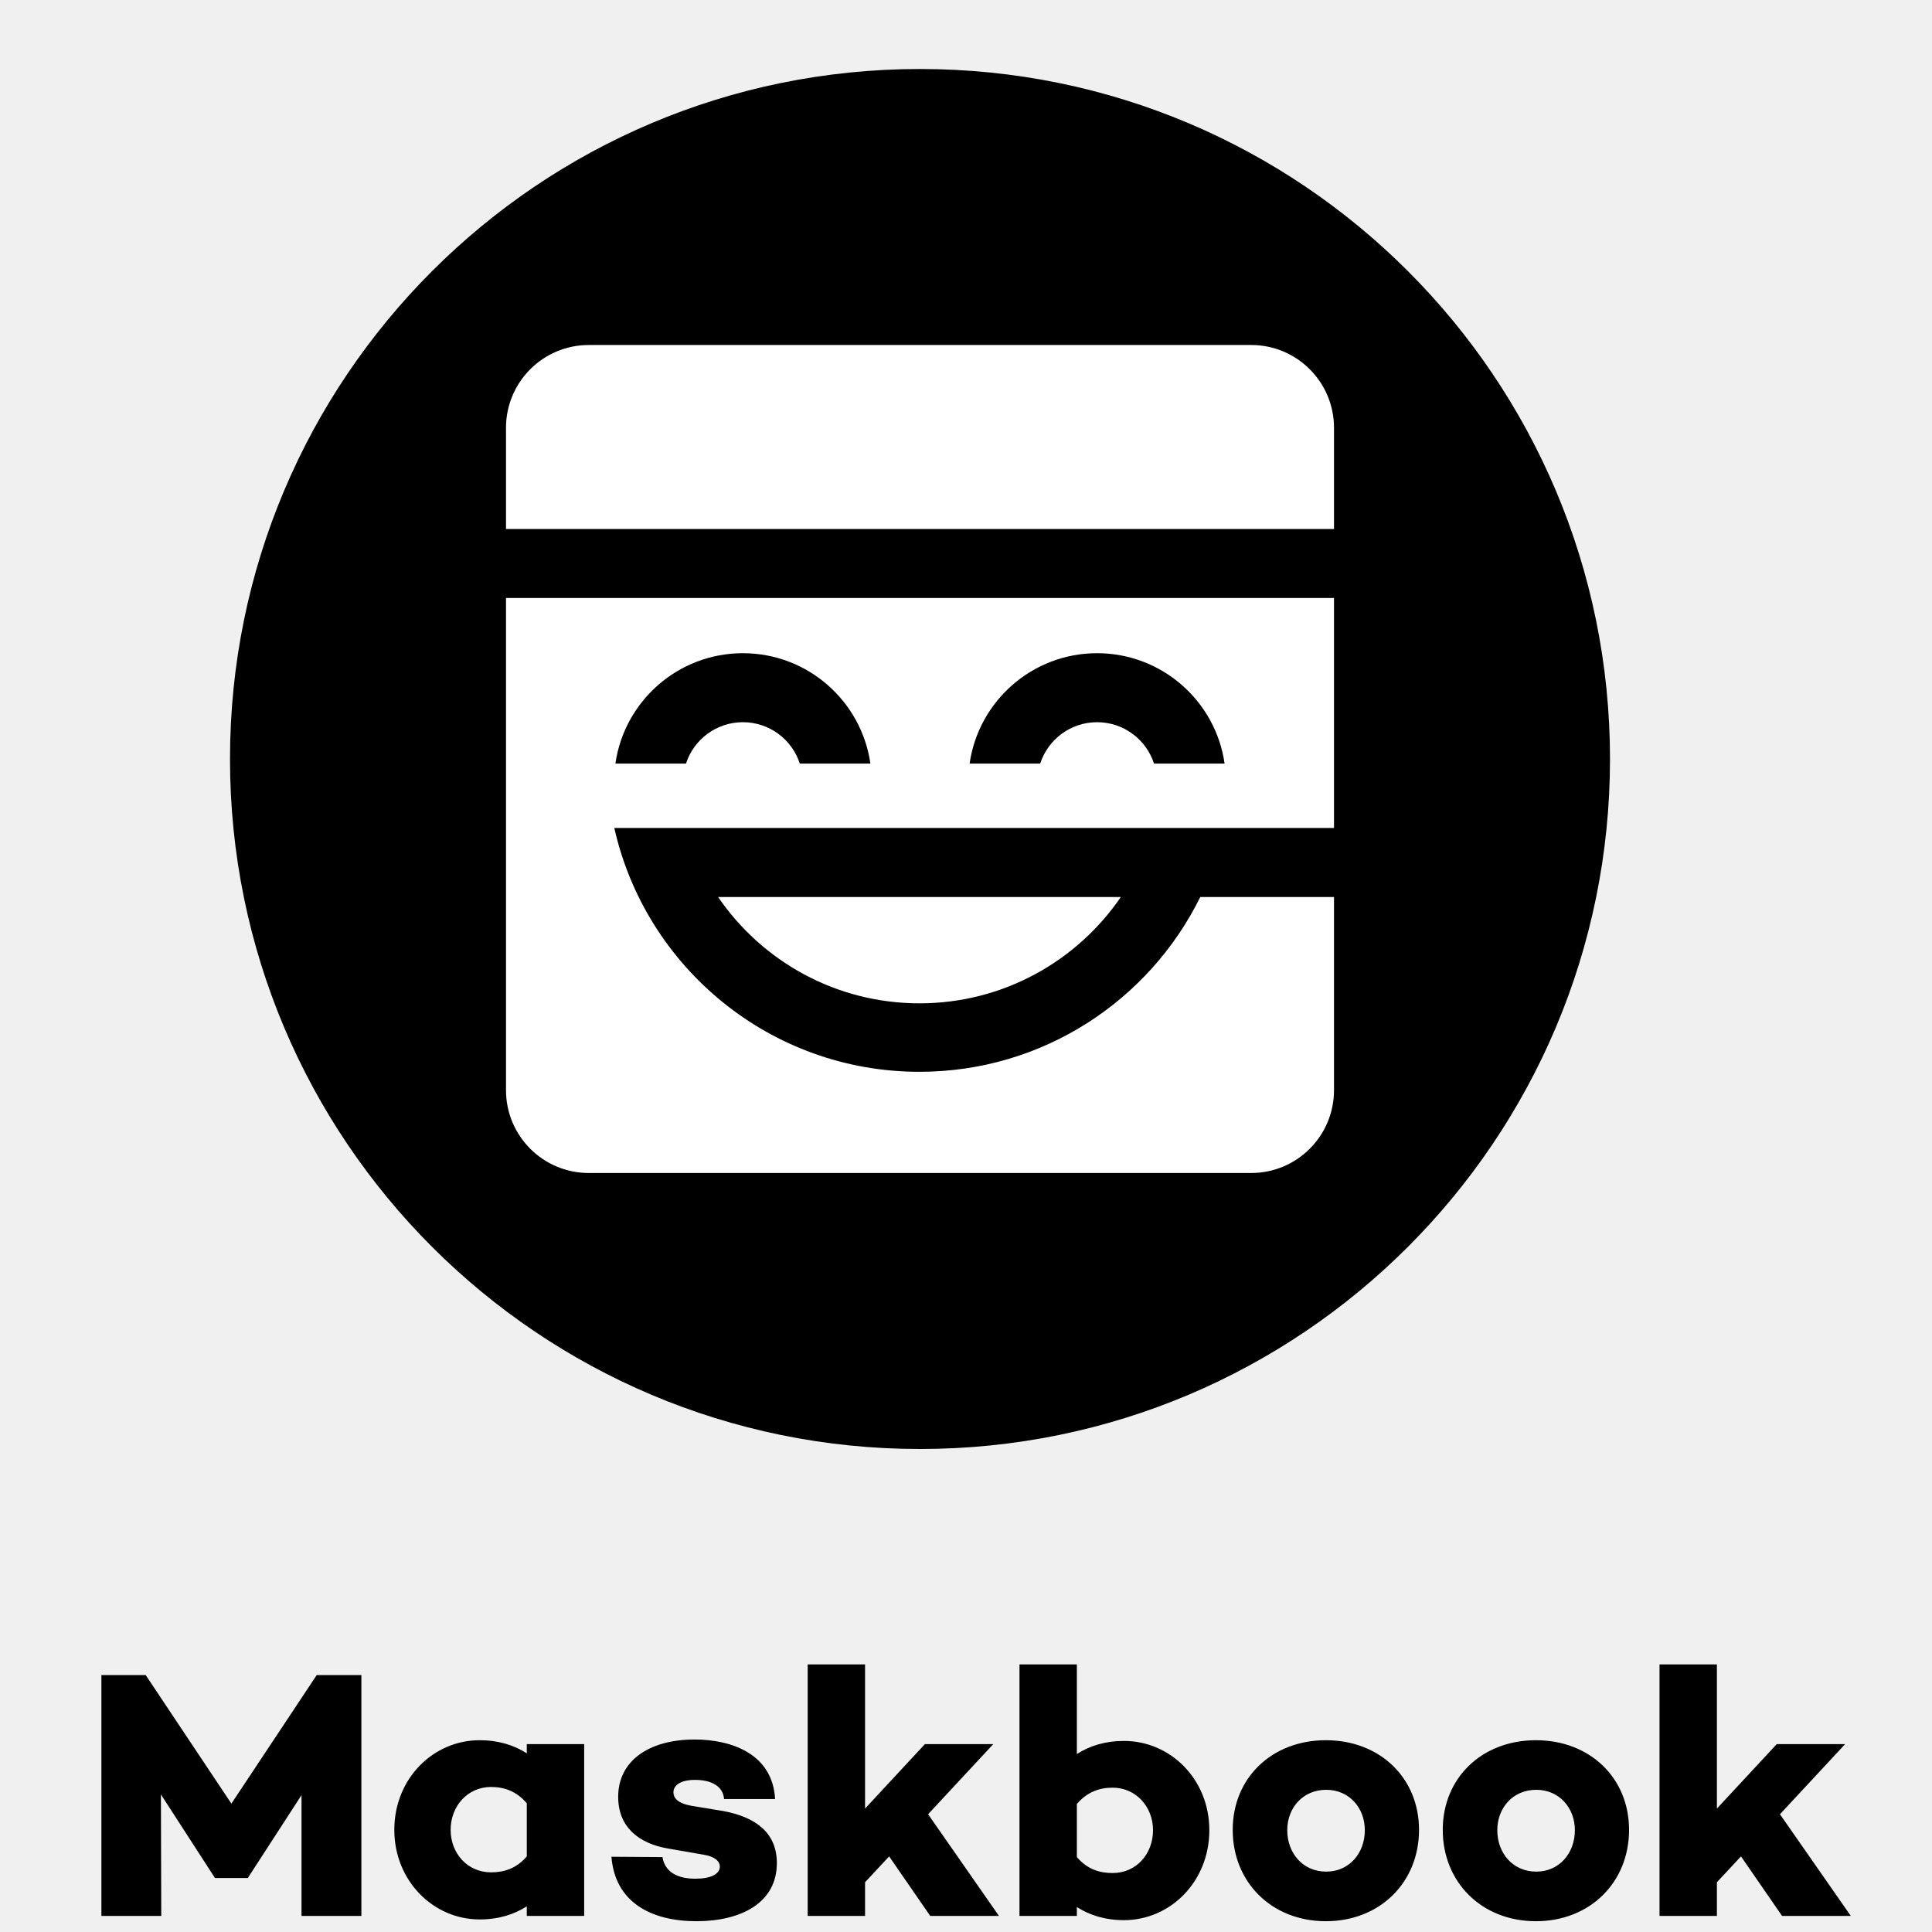
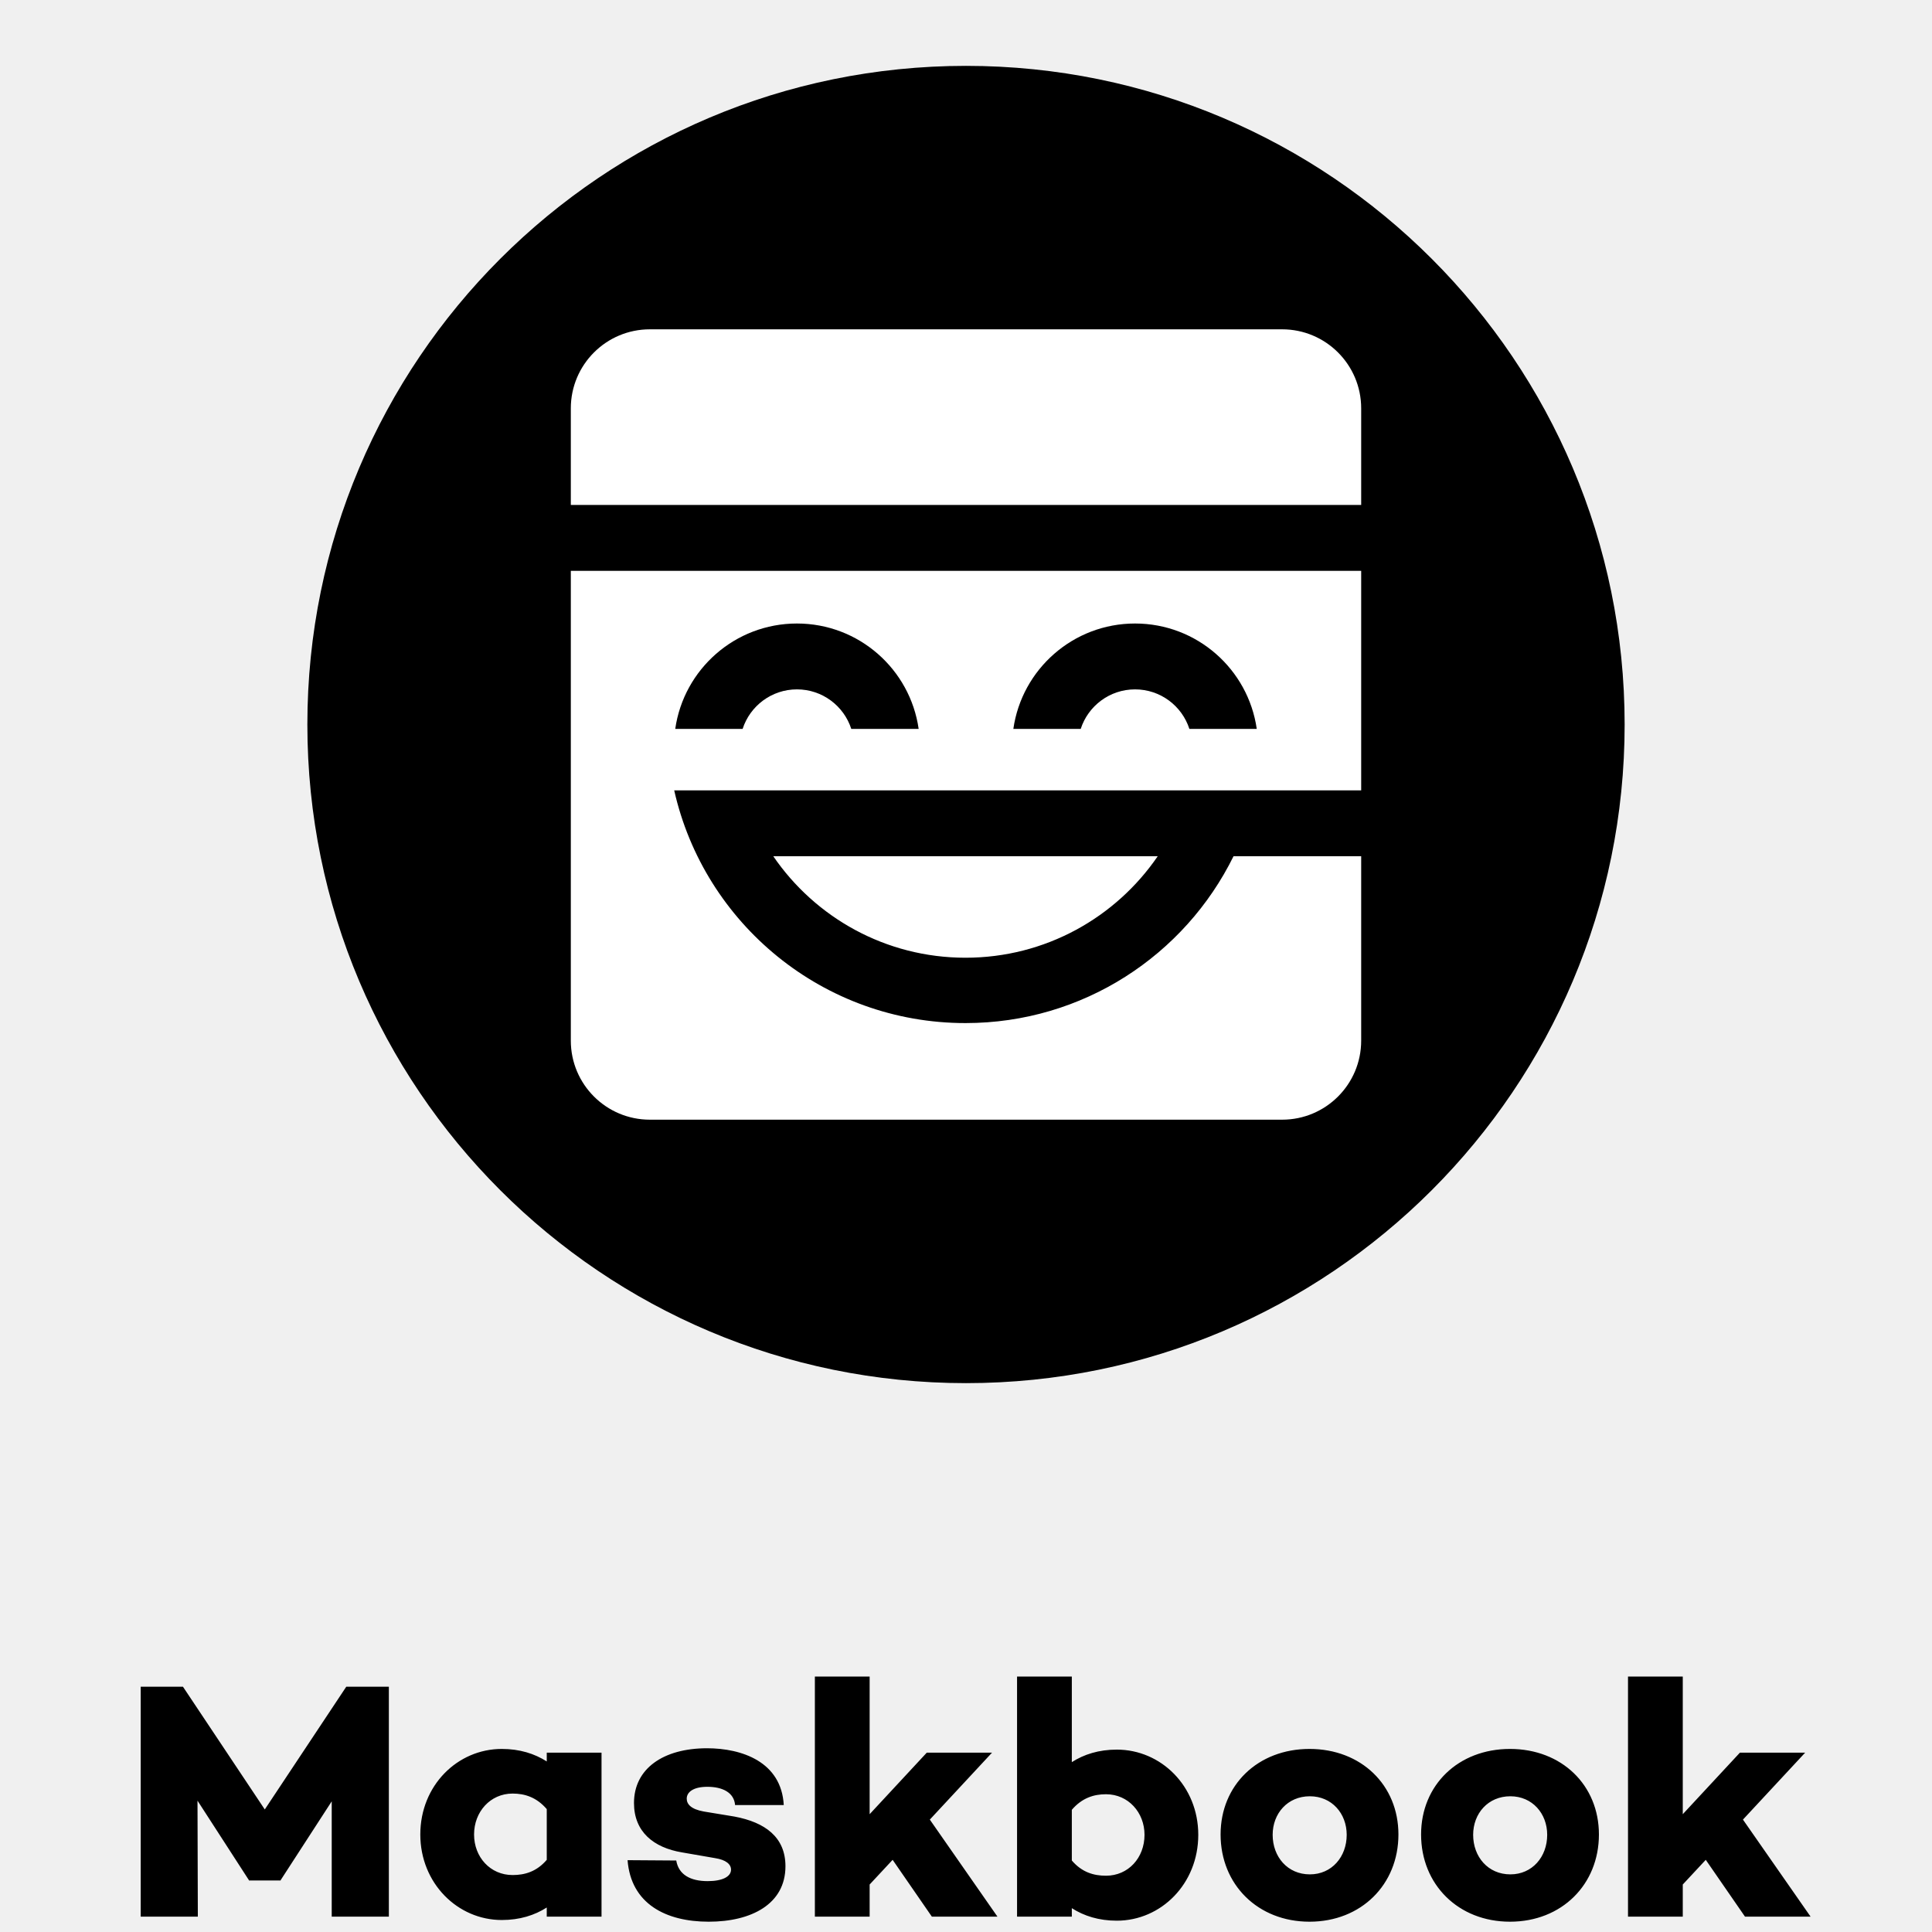
- <svg xmlns="http://www.w3.org/2000/svg" width="840px" height="840px" viewBox="0 0 840 840" version="1.1">
+ <svg xmlns="http://www.w3.org/2000/svg" width="880px" height="880px" viewBox="0 0 880 880" version="1.1">
  <g id="MB--Logo--CombV-Circle--Black" stroke="none" stroke-width="1" fill="none" fill-rule="evenodd">
-     <path d="M157.122,728.28 L157.122,833 L131.096,833 L131.096,780.486 L107.842,816.368 L107.842,816.522 L93.366,816.522 L93.366,816.368 L69.958,780.178 L70.112,833 L44.086,833 L44.086,728.28 L63.336,728.28 L100.604,784.182 L137.718,728.28 L157.122,728.28 Z M253.988,758.31 L253.988,833 L229.04,833 L229.04,828.842 C223.496,832.384 216.72,834.54 208.558,834.54 C188.384,834.54 171.444,817.754 171.444,795.578 C171.444,773.248 188.384,756.616 208.558,756.616 C216.72,756.616 223.496,758.772 229.04,762.314 L229.04,758.31 L253.988,758.31 Z M213.486,814.058 C219.03,814.058 224.42,812.518 229.04,807.128 L229.04,784.028 C224.42,778.638 219.03,776.944 213.486,776.944 C203.322,776.944 195.93,785.26 195.93,795.578 C195.93,805.896 203.322,814.058 213.486,814.058 Z M265.846,807.282 L288.022,807.436 C289.1,813.904 294.49,816.83 302.344,816.83 C308.966,816.83 312.97,814.828 312.97,811.594 C312.97,809.13 310.66,807.128 305.732,806.358 L290.64,803.74 C277.704,801.584 268.772,794.346 268.772,781.256 C268.772,765.548 282.17,756.308 302.036,756.308 C317.898,756.308 335.916,762.468 336.994,782.18 L314.818,782.18 C314.356,776.482 309.12,773.864 302.19,773.864 C295.722,773.864 292.796,776.328 292.796,779.254 C292.796,781.718 294.644,784.028 300.496,785.106 L314.51,787.416 C328.524,790.034 337.764,796.81 337.764,810.054 C337.764,827.302 322.21,835.31 302.806,835.31 C283.248,835.31 267.386,827.148 265.846,807.282 Z M386.582,807.128 L376.11,818.37 L376.11,833 L351.162,833 L351.162,723.66 L376.11,723.66 L376.11,786.338 L402.136,758.31 L431.858,758.31 L403.522,788.802 L434.322,833 L404.446,833 L386.582,807.128 Z M488.684,756.924 C508.858,756.924 525.798,773.556 525.798,795.732 C525.798,818.062 508.858,834.848 488.684,834.848 C480.522,834.848 473.746,832.692 468.202,829.15 L468.202,833 L443.254,833 L443.254,723.66 L468.202,723.66 L468.202,762.622 C473.746,759.08 480.522,756.924 488.684,756.924 Z M483.756,814.366 C493.92,814.366 501.312,806.204 501.312,795.732 C501.312,785.568 493.92,777.252 483.756,777.252 C478.212,777.252 472.822,778.946 468.202,784.336 L468.202,807.436 C472.822,812.826 478.212,814.366 483.756,814.366 Z M576.464,756.616 C600.026,756.616 616.966,773.094 616.966,795.578 C616.966,818.37 600.026,835.31 576.464,835.31 C552.902,835.31 535.962,818.37 535.962,795.578 C535.962,773.094 552.902,756.616 576.464,756.616 Z M576.618,813.75 C586.628,813.75 593.404,805.742 593.404,795.732 C593.404,786.03 586.628,778.176 576.618,778.176 C566.454,778.176 559.678,786.03 559.678,795.732 C559.678,805.742 566.454,813.75 576.618,813.75 Z M667.786,756.616 C691.348,756.616 708.288,773.094 708.288,795.578 C708.288,818.37 691.348,835.31 667.786,835.31 C644.224,835.31 627.284,818.37 627.284,795.578 C627.284,773.094 644.224,756.616 667.786,756.616 Z M667.94,813.75 C677.95,813.75 684.726,805.742 684.726,795.732 C684.726,786.03 677.95,778.176 667.94,778.176 C657.776,778.176 651,786.03 651,795.732 C651,805.742 657.776,813.75 667.94,813.75 Z M756.952,807.128 L746.48,818.37 L746.48,833 L721.532,833 L721.532,723.66 L746.48,723.66 L746.48,786.338 L772.506,758.31 L802.228,758.31 L773.892,788.802 L804.692,833 L774.816,833 L756.952,807.128 Z" id="Maskbook" fill="#000000" fill-rule="nonzero" />
-     <g id="Group" transform="translate(100, 30)">
+     <path d="M177.122,768.28 L177.122,873 L151.096,873 L151.096,820.486 L127.842,856.368 L127.842,856.522 L113.366,856.522 L113.366,856.368 L89.958,820.178 L90.112,873 L64.086,873 L64.086,768.28 L83.336,768.28 L120.604,824.182 L157.718,768.28 L177.122,768.28 Z M273.988,798.31 L273.988,873 L249.04,873 L249.04,868.842 C243.496,872.384 236.72,874.54 228.558,874.54 C208.384,874.54 191.444,857.754 191.444,835.578 C191.444,813.248 208.384,796.616 228.558,796.616 C236.72,796.616 243.496,798.772 249.04,802.314 L249.04,798.31 L273.988,798.31 Z M233.486,854.058 C239.03,854.058 244.42,852.518 249.04,847.128 L249.04,824.028 C244.42,818.638 239.03,816.944 233.486,816.944 C223.322,816.944 215.93,825.26 215.93,835.578 C215.93,845.896 223.322,854.058 233.486,854.058 Z M285.846,847.282 L308.022,847.436 C309.1,853.904 314.49,856.83 322.344,856.83 C328.966,856.83 332.97,854.828 332.97,851.594 C332.97,849.13 330.66,847.128 325.732,846.358 L310.64,843.74 C297.704,841.584 288.772,834.346 288.772,821.256 C288.772,805.548 302.17,796.308 322.036,796.308 C337.898,796.308 355.916,802.468 356.994,822.18 L334.818,822.18 C334.356,816.482 329.12,813.864 322.19,813.864 C315.722,813.864 312.796,816.328 312.796,819.254 C312.796,821.718 314.644,824.028 320.496,825.106 L334.51,827.416 C348.524,830.034 357.764,836.81 357.764,850.054 C357.764,867.302 342.21,875.31 322.806,875.31 C303.248,875.31 287.386,867.148 285.846,847.282 Z M406.582,847.128 L396.11,858.37 L396.11,873 L371.162,873 L371.162,763.66 L396.11,763.66 L396.11,826.338 L422.136,798.31 L451.858,798.31 L423.522,828.802 L454.322,873 L424.446,873 L406.582,847.128 Z M508.684,796.924 C528.858,796.924 545.798,813.556 545.798,835.732 C545.798,858.062 528.858,874.848 508.684,874.848 C500.522,874.848 493.746,872.692 488.202,869.15 L488.202,873 L463.254,873 L463.254,763.66 L488.202,763.66 L488.202,802.622 C493.746,799.08 500.522,796.924 508.684,796.924 Z M503.756,854.366 C513.92,854.366 521.312,846.204 521.312,835.732 C521.312,825.568 513.92,817.252 503.756,817.252 C498.212,817.252 492.822,818.946 488.202,824.336 L488.202,847.436 C492.822,852.826 498.212,854.366 503.756,854.366 Z M596.464,796.616 C620.026,796.616 636.966,813.094 636.966,835.578 C636.966,858.37 620.026,875.31 596.464,875.31 C572.902,875.31 555.962,858.37 555.962,835.578 C555.962,813.094 572.902,796.616 596.464,796.616 Z M596.618,853.75 C606.628,853.75 613.404,845.742 613.404,835.732 C613.404,826.03 606.628,818.176 596.618,818.176 C586.454,818.176 579.678,826.03 579.678,835.732 C579.678,845.742 586.454,853.75 596.618,853.75 Z M687.786,796.616 C711.348,796.616 728.288,813.094 728.288,835.578 C728.288,858.37 711.348,875.31 687.786,875.31 C664.224,875.31 647.284,858.37 647.284,835.578 C647.284,813.094 664.224,796.616 687.786,796.616 Z M687.94,853.75 C697.95,853.75 704.726,845.742 704.726,835.732 C704.726,826.03 697.95,818.176 687.94,818.176 C677.776,818.176 671,826.03 671,835.732 C671,845.742 677.776,853.75 687.94,853.75 Z M776.952,847.128 L766.48,858.37 L766.48,873 L741.532,873 L741.532,763.66 L766.48,763.66 L766.48,826.338 L792.506,798.31 L822.228,798.31 L793.892,828.802 L824.692,873 L794.816,873 L776.952,847.128 Z" id="Maskbook" fill="#000000" fill-rule="nonzero" />
+     <g id="Group" transform="translate(140, 30)">
      <circle id="Oval" fill="#000000" cx="300" cy="300" r="300" />
      <path d="M480,230 L480,330 L180,330 L180,330.001 L167.093,330.001 C180.754,390.677 234.97,436 299.773,436 C353.347,436 399.686,405.022 421.855,360.002 L421.855,360.002 L480,360.001 L480,444 C480,463.882 463.882,480 444,480 L156,480 C136.118,480 120,463.882 120,444 L120,230 L480,230 Z M387.326,360.002 C368.235,387.914 336.143,406.232 299.773,406.232 C263.402,406.232 231.31,387.914 212.219,360.002 L212.219,360.002 Z M223,254 C194.788,254 171.449,274.862 167.567,302 L167.567,302 L198.254,302.001 C201.628,291.555 211.432,284 223,284 C234.568,284 244.372,291.555 247.746,302.001 L247.746,302.001 L278.433,302 C274.551,274.862 251.212,254 223,254 Z M377,254 C348.788,254 325.449,274.862 321.567,302 L321.567,302 L352.254,302.001 C355.628,291.555 365.432,284 377,284 C388.568,284 398.372,291.555 401.746,302.001 L401.746,302.001 L432.433,302 C428.551,274.862 405.212,254 377,254 Z M444,120 C463.882,120 480,136.118 480,156 L480,200 L120,200 L120,156 C120,136.118 136.118,120 156,120 L444,120 Z" id="maskbook-icon--book--black" fill="#FFFFFF" />
    </g>
  </g>
</svg>
